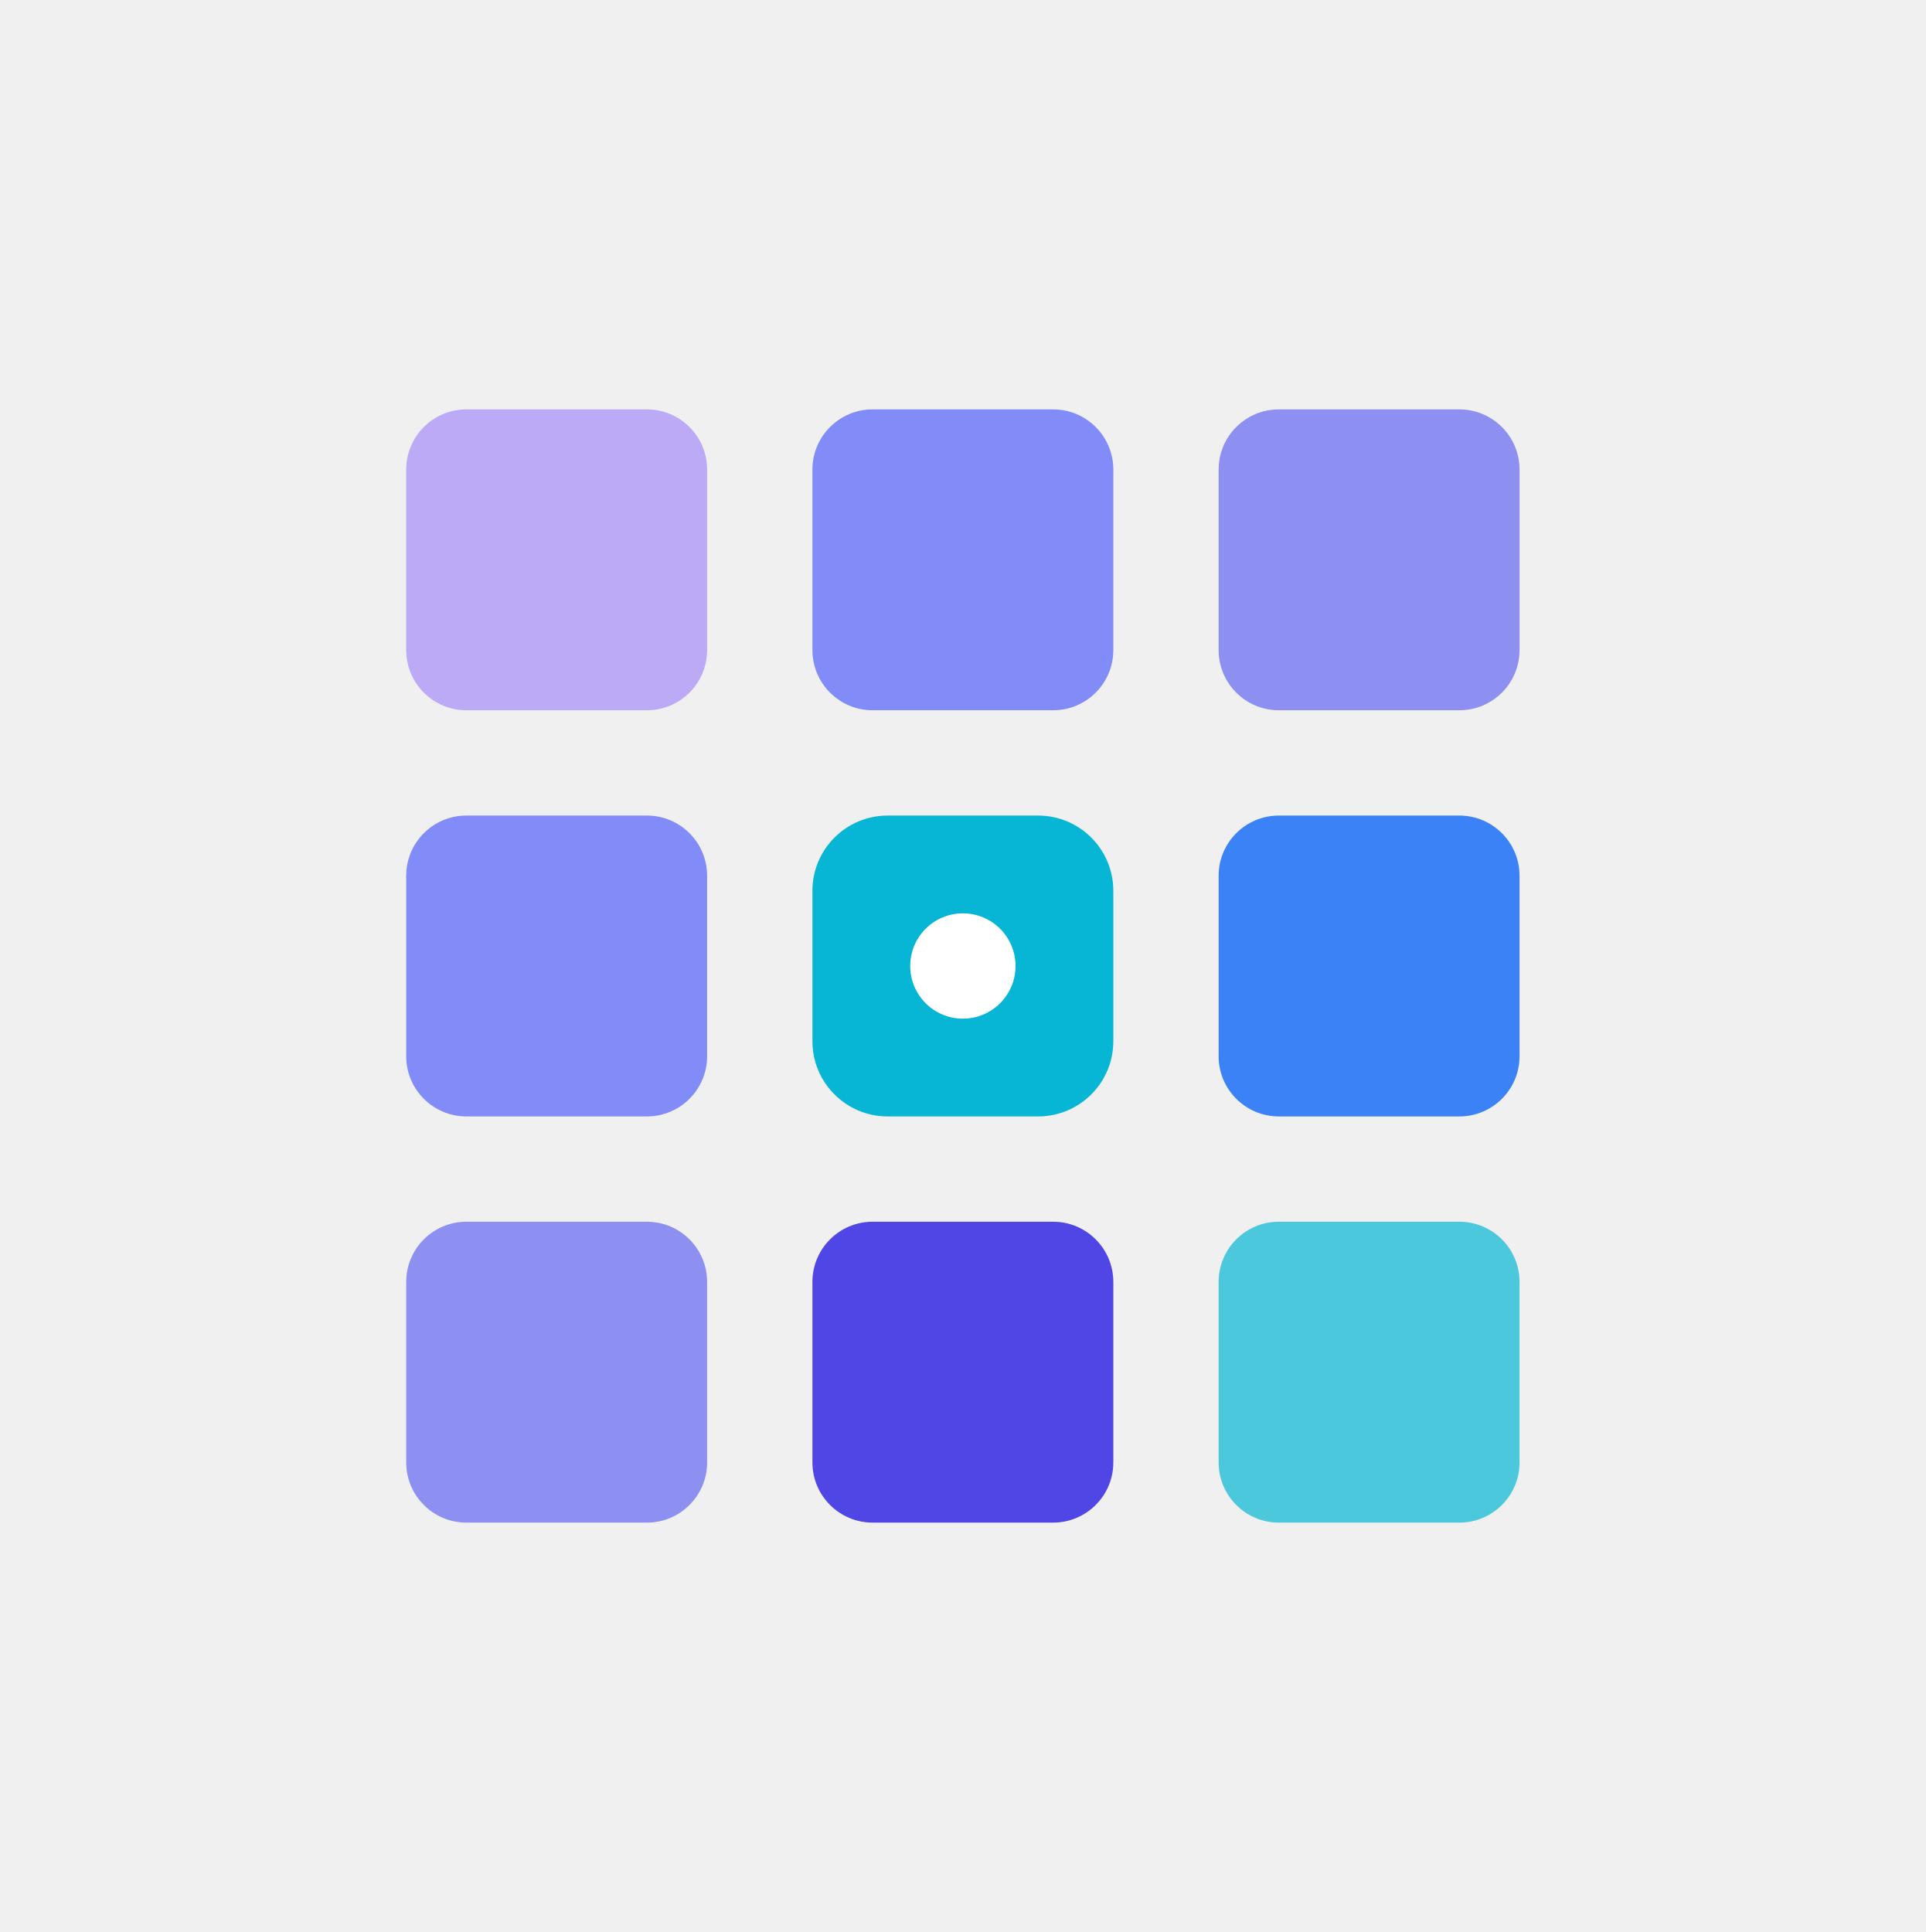
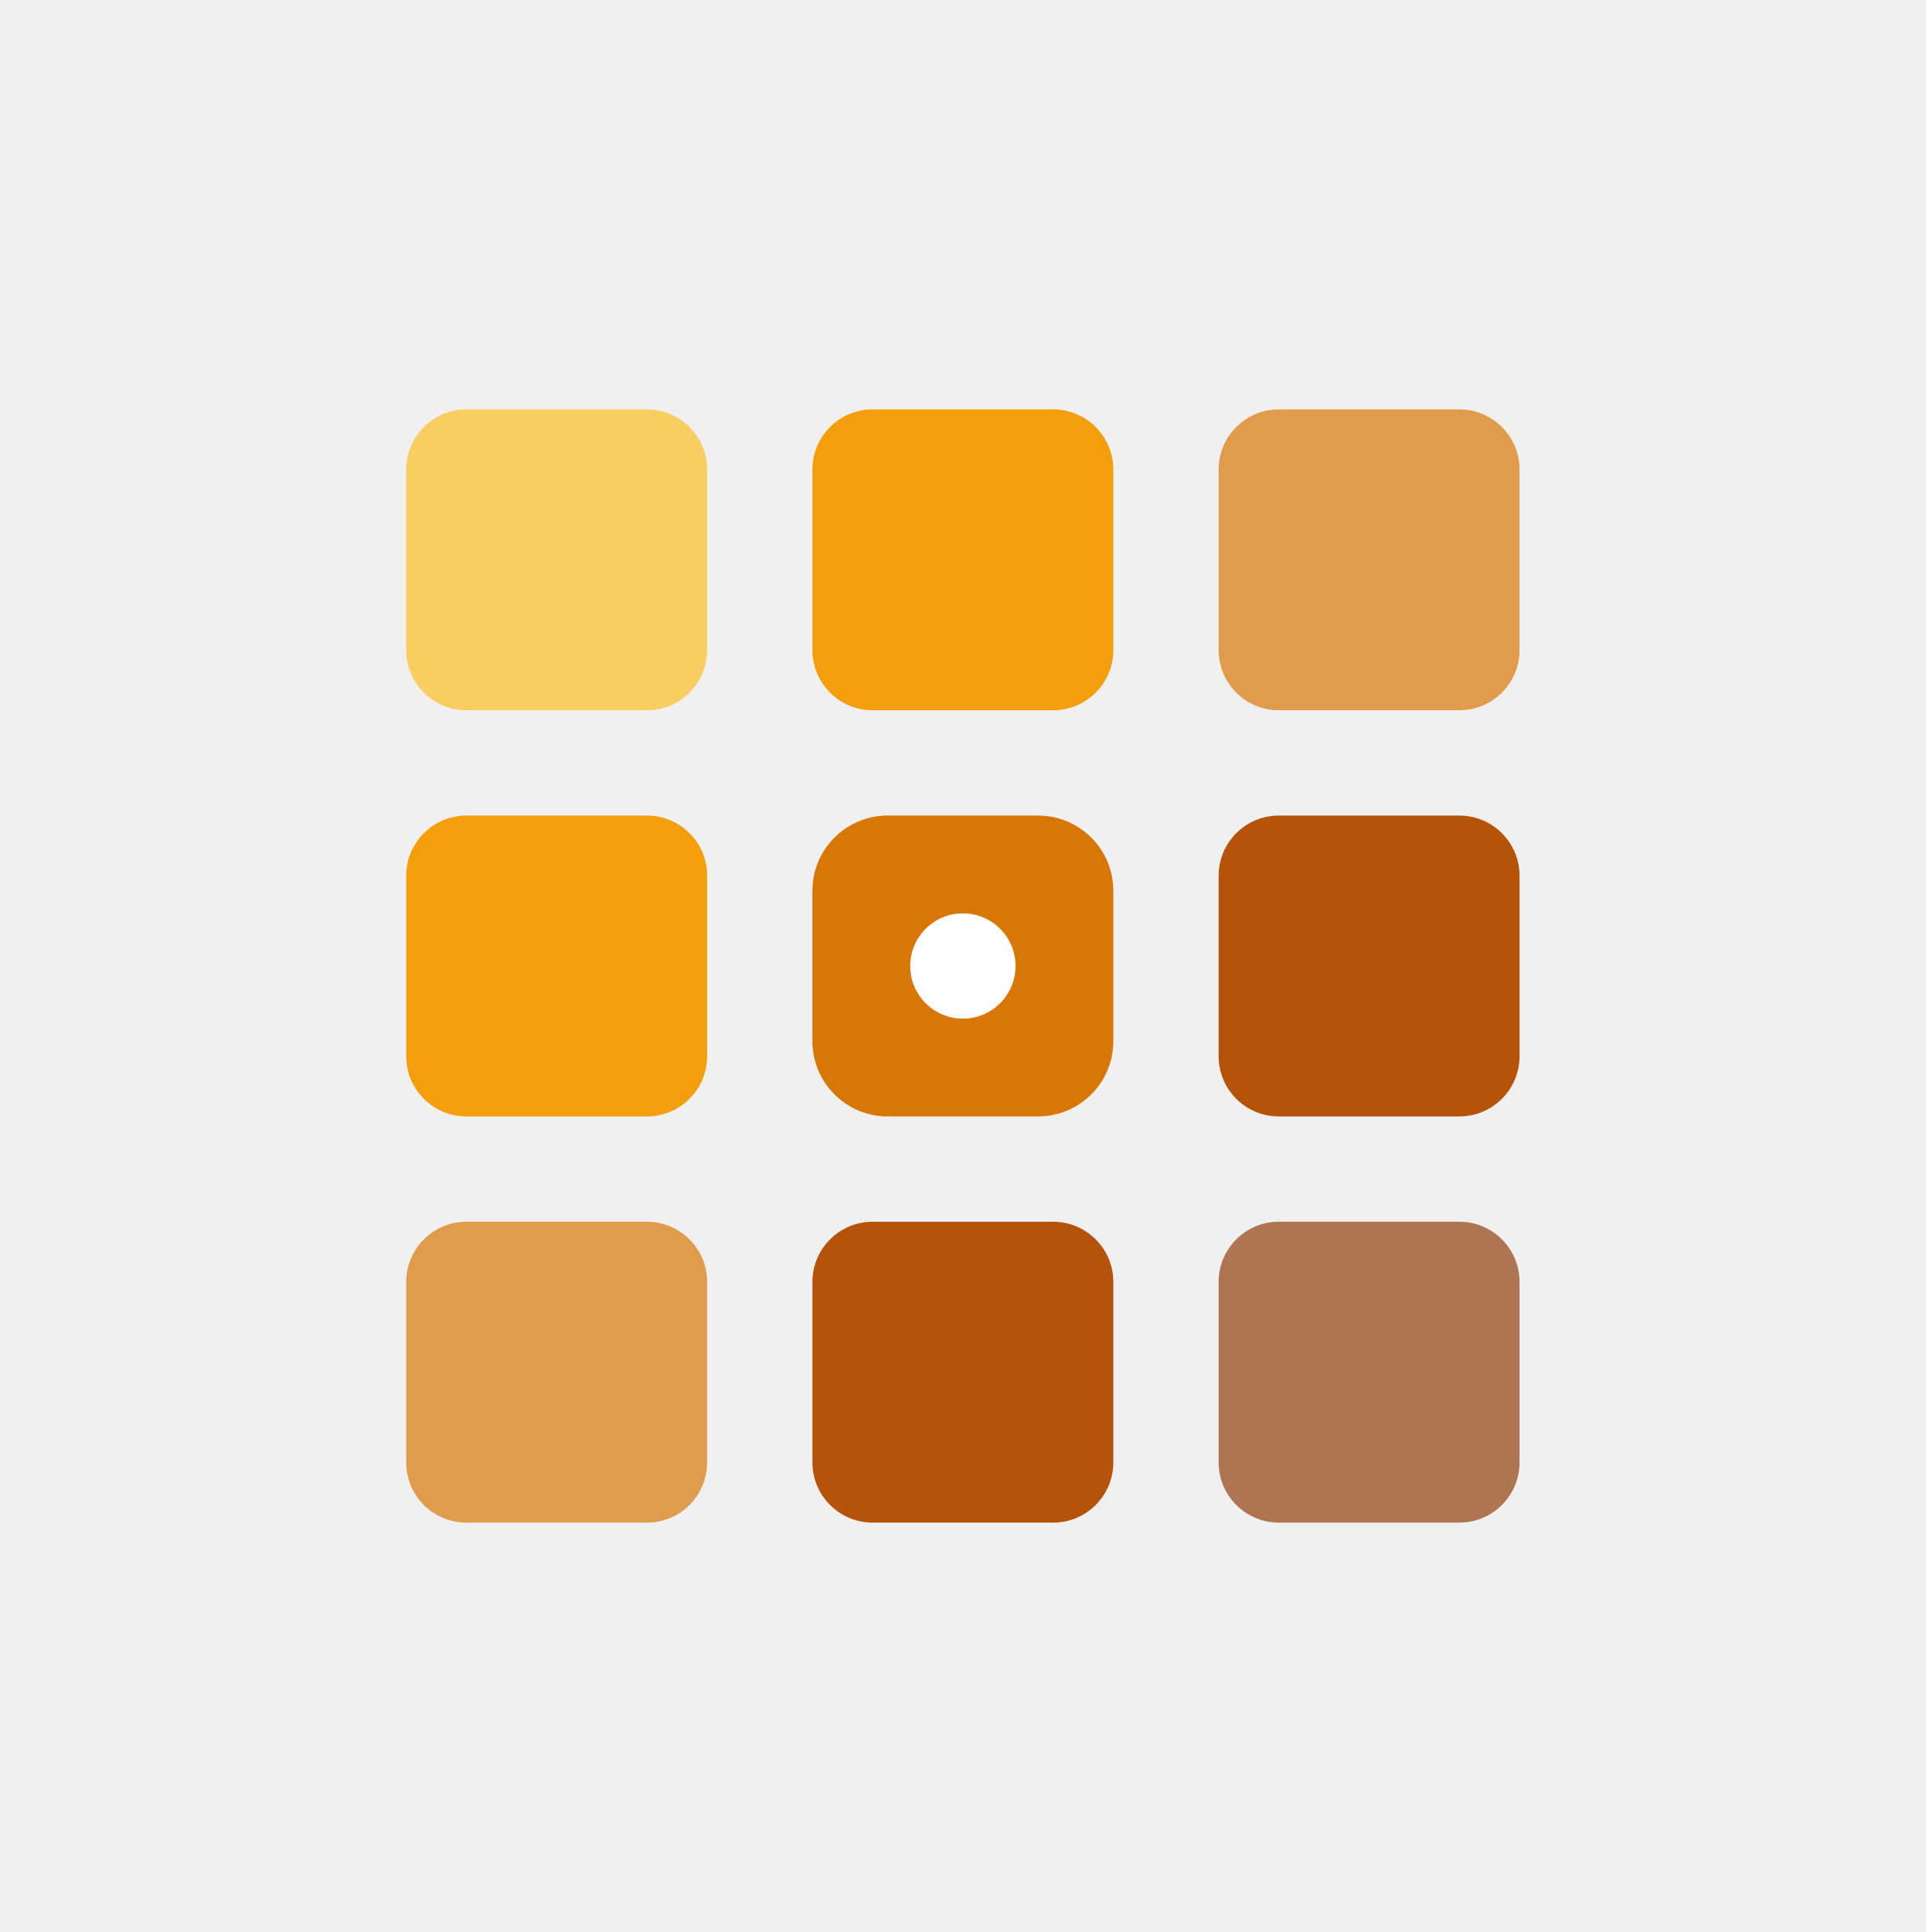
<svg xmlns="http://www.w3.org/2000/svg" width="299" height="300" viewBox="0 0 512 512">
-   <rect x="108" y="108" width="80" height="80" rx="16" fill="#a78bfa" opacity="0.7" />
-   <rect x="216" y="108" width="80" height="80" rx="16" fill="#818cf8" />
-   <rect x="324" y="108" width="80" height="80" rx="16" fill="#6366f1" opacity="0.7" />
-   <rect x="108" y="216" width="80" height="80" rx="16" fill="#818cf8" />
-   <rect x="216" y="216" width="80" height="80" rx="20" fill="#06b6d4" />
-   <rect x="324" y="216" width="80" height="80" rx="16" fill="#3b82f6" />
-   <rect x="108" y="324" width="80" height="80" rx="16" fill="#6366f1" opacity="0.7" />
-   <rect x="216" y="324" width="80" height="80" rx="16" fill="#4f46e5" />
-   <rect x="324" y="324" width="80" height="80" rx="16" fill="#06b6d4" opacity="0.7" />
+   <rect x="108" y="108" width="80" height="80" rx="16" fill="#FBBF24" opacity="0.7" />
+   <rect x="216" y="108" width="80" height="80" rx="16" fill="#F59E0B" />
+   <rect x="324" y="108" width="80" height="80" rx="16" fill="#D97706" opacity="0.7" />
+   <rect x="108" y="216" width="80" height="80" rx="16" fill="#F59E0B" />
+   <rect x="216" y="216" width="80" height="80" rx="20" fill="#D97706" />
+   <rect x="324" y="216" width="80" height="80" rx="16" fill="#B45309" />
+   <rect x="108" y="324" width="80" height="80" rx="16" fill="#D97706" opacity="0.7" />
+   <rect x="216" y="324" width="80" height="80" rx="16" fill="#B45309" />
+   <rect x="324" y="324" width="80" height="80" rx="16" fill="#92400E" opacity="0.7" />
  <circle cx="256" cy="256" r="14" fill="#fff" />
</svg>
